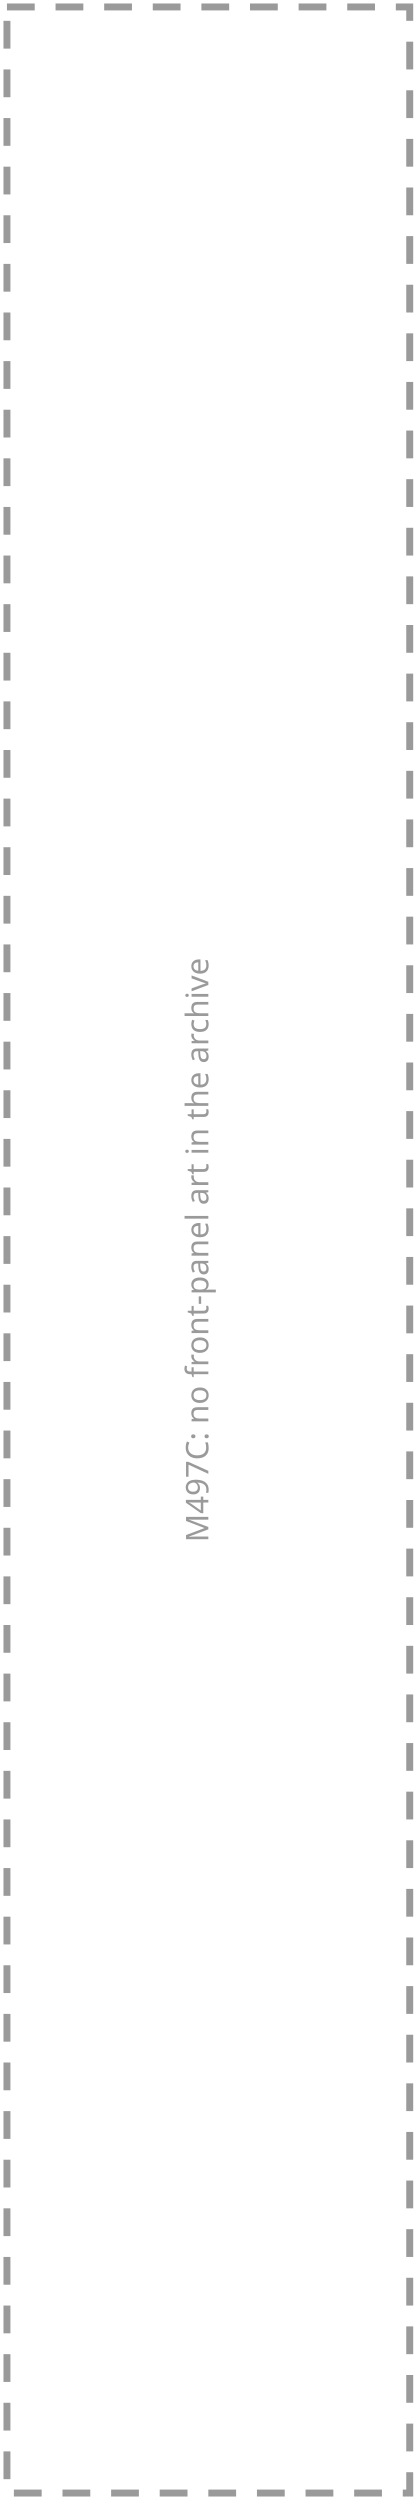
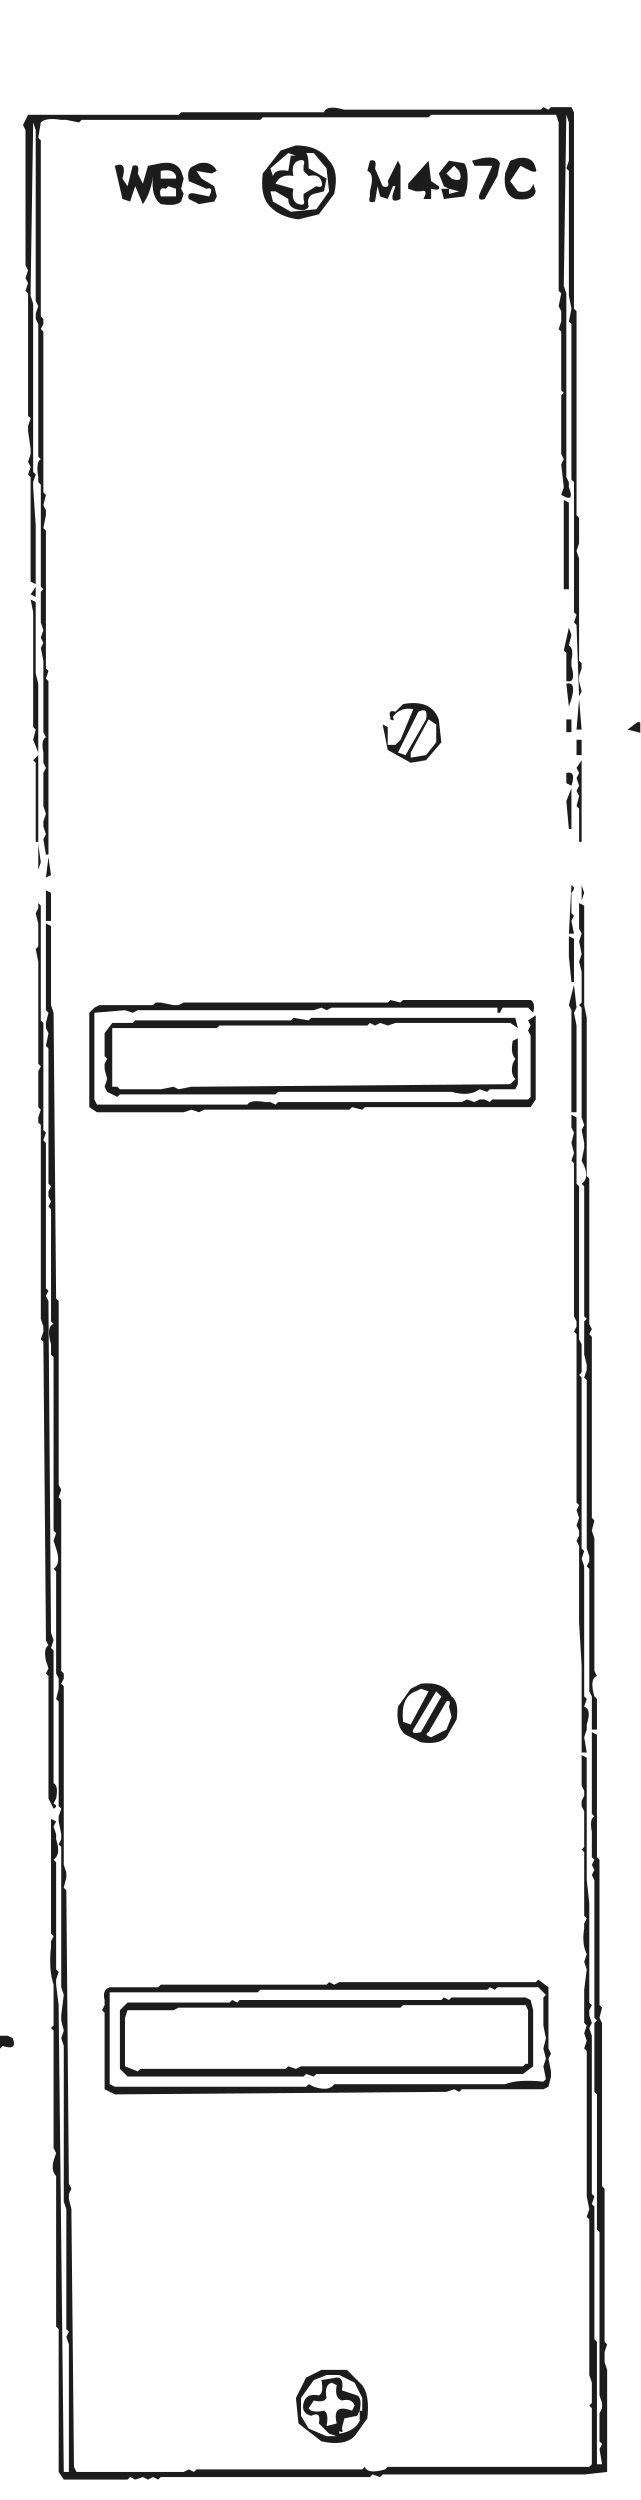
- <svg xmlns="http://www.w3.org/2000/svg" viewBox="0 0 120 720" data-from="none" data-kind="none">
-   <rect class="outline" x="2" y="2" width="116" height="716" fill="none" stroke="#9a9a9a" stroke-width="2" stroke-dasharray="8 6" />
-   <text x="60.0" y="360.0" fill="#9a9a9a" font-family="sans-serif" font-size="9" text-anchor="middle" transform="rotate(-90 60.0 360.0)">M497C: no front-panel art in the archive</text>
+ <svg xmlns="http://www.w3.org/2000/svg" viewBox="0 0 251 980" data-from="Modules/SUMMING/M497C/MECHANICAL/1978 - M497C - 497-04-006 - DUAL MASTER MODULE FRONT PANEL.jpg" data-kind="traced">
+   <defs>
+     <clipPath id="c">
+       <rect width="251" height="980" />
+     </clipPath>
+   </defs>
+   <g clip-path="url(#c)">
+     <g transform="translate(-580 -480)" fill="#1c1c1c">
+       <path class="line" d="M793 522L795 523L796 522L804 522L805 524L805 601L806 602L806 682L807 683L807 693L806 696L807 699L807 739L808 740L808 742L807 745L807 747L808 751L807 753L806 725L805 724L806 721L805 720L805 709L805 707L805 669L804 668L804 666L804 607L803 606L804 601L803 596L803 594L803 547L802 546L803 543L803 528L802 525L801 592L802 595L802 667L803 669L803 671Q805 676 802 675L800 674L801 671L800 662L801 660L800 658L800 656L800 635L801 634L800 633L800 610L799 609L800 606L800 602L799 600L800 595L799 594L799 528L798 525L749 525L748 526L683 526L682 527L612 527L611 528L606 527L604 527Q598 526 596 528L595 534L596 535L596 604L597 605L597 607L596 609L597 610L597 673L598 674L597 678L598 680L598 682L597 687L598 688L598 742L599 743L598 746L599 747L599 815L598 815L597 809L598 807L597 804L597 802L598 799L597 796L597 794L597 783L598 781L597 779L597 775Q596 770 598 769L597 767L597 765L597 739L596 734L597 732L596 730L597 727L596 724L596 722L596 712L597 711L596 710L596 670L595 669L595 667Q594 661 596 660L595 659L595 607L594 605L594 603L595 600L594 598L594 596L594 531L593 528L592 594L592 596L593 599L593 601L593 665L594 666L593 669L593 671L594 686L594 688L594 709L592 708L592 667L591 666L592 663L591 661L592 658L592 656L591 649L591 647L592 644L591 643L591 595L590 594L591 591L590 589L591 586L590 584L590 531L589 529L591 525L650 525L651 524L707 524Q708 521 715 523L717 523L792 523L793 522ZM391 1254L401 1255L403 1255L406 1254L464 1254L464 1268L463 1269L464 1270L464 1281L487 1281L490 1280L492 1280L545 1280L546 1279L573 1279L574 1278L583 1278L585 1279Q587 1284 581 1282Q579 1285 574 1283L573 1282L548 1282L545 1283L541 1282L540 1283L464 1283L464 1309L463 1310L303 1312L302 1313L298 1313L294 1312L293 1313L211 1313L210 1314L150 1314L150 1302L149 1301L150 1298L149 1295Q147 1288 150 1287L149 1286L149 1264L151 1265L151 1291L152 1296L151 1299L152 1300L152 1312L161 1312L162 1311L164 1312L167 1311L169 1312L170 1311L252 1311L253 1310L258 1311L260 1310L262 1310L318 1310L320 1309L322 1310L323 1309L456 1308L462 1307L462 1258L461 1256Q456 1255 455 1257L454 1256L446 1256L445 1257L388 1257L385 1258L381 1258L318 1258Q316 1261 310 1259L308 1259L238 1259L234 1260L232 1260L152 1260L151 1263L149 1263Q148 1259 151 1258L178 1258L179 1257L253 1257L254 1256L258 1257Q259 1254 266 1256L270 1257L272 1256L274 1256L390 1255L391 1254Z" />
+       <path class="text" d="M769 542Q775 541 776 544L775 549L770 558Q767 559 768 556L773 545L766 545L765 543L769 542ZM783 542Q789 541 790 546Q791 548 788 547L784 545L780 551L783 555Q788 556 789 552L790 555Q789 559 782 558Q777 556 778 548L780 543L783 542ZM725 543Q728 542 727 546L730 553Q733 554 732 551L736 543L737 545L737 558Q733 560 734 556L735 553L734 553L732 558L729 557L728 553L727 559Q724 560 725 557L725 555Q727 548 724 547L725 543ZM748 543L749 551L752 553Q753 555 749 554L749 558L746 558Q748 554 745 555L743 555L740 554L740 552L748 543ZM756 543L762 544Q764 547 763 554L762 557L754 558L753 554L756 554L754 553L752 548L756 543ZM758 545L755 548L757 550Q762 552 760 547L758 545ZM756 554L756 556L760 555L756 554ZM643 544Q649 543 651 547L652 550L651 554L652 556L651 559Q649 561 643 560Q639 557 640 549Q639 556 636 560L633 553L631 559L628 558L625 545Q630 543 628 550L630 553L632 545Q635 544 634 548L636 552L638 545L643 544ZM643 547L643 550L649 550L649 549Q648 546 643 547ZM646 553L645 554Q642 553 643 557L649 557L649 554L646 553ZM658 544Q663 543 665 547L663 548L657 547L659 550L664 553L665 557L664 559L658 560L654 558Q653 555 657 556L662 557Q664 553 661 554L654 551Q653 546 656 545L658 544Z" />
+       <path class="tb" d="M696 537Q705 537 709 543Q713 547 711 556L705 564L697 566Q689 565 685 560Q682 556 683 548L690 539L696 537ZM693 540L686 546L687 549Q688 546 693 547L694 541L696 541L693 540ZM700 540Q701 541 701 546L708 550L707 555L703 556Q700 557 701 561Q700 563 696 562Q693 561 693 558L688 555L686 555L687 559L694 563L704 562L709 555L708 546L703 540L700 540ZM697 543Q694 544 695 549Q690 548 688 552L695 554Q694 559 697 560Q700 561 699 558L699 556L704 553Q707 554 706 551Q705 548 701 549L699 547L699 545Q700 542 697 543ZM801 676L803 677L803 711L801 711L801 676ZM594 710L594 714L592 713L594 710ZM592 715L594 716L594 742L594 744L595 748L595 750L595 775L593 770L594 766L593 765L593 720L592 715ZM803 726L804 729L803 733Q805 734 804 739L804 741Q806 748 802 747L802 736L801 735L803 726ZM946 736L948 737L948 763L949 765L948 766L948 779L949 781L949 783L949 799Q949 799 954 799L955 798L1011 798L1012 797L1057 797L1058 796L1136 796L1137 795L1139 796L1140 795L1149 795L1151 795L1200 795L1201 794L1203 794L1206 795L1207 794L1265 794L1267 793L1269 793Q1271 794 1270 792Q1268 790 1271 789L1271 796L1235 796L1232 797L1230 796L1227 797L1225 797L1178 797L1177 798L1175 797L1174 798L1102 798L1101 799L982 800L981 801L978 800L975 801L973 800L971 801L969 801L948 801L946 800L947 798L947 785L947 783L947 767L946 765L858 766L856 766L839 766Q838 769 834 768L826 766L830 763Q834 764 836 762L838 764L854 764L856 764Q861 766 863 763L932 763L934 762L936 763L937 762L947 762L946 759L946 757L947 754L946 751L946 749L946 736ZM802 748Q806 747 804 754L803 757L802 748ZM807 754L808 766L806 766L807 754ZM738 756Q749 754 752 762L753 771L747 778L741 779L732 774L730 764L732 765L732 772L735 772L737 770L742 758Q737 757 734 761Q735 763 733 762L733 761Q732 758 735 759L738 756ZM744 759L736 775L739 776L747 762Q748 757 744 759ZM748 762L741 775L741 777L747 776L751 771L751 764L748 762ZM802 762L804 762L804 767L802 767L802 762ZM806 770L808 770L808 776L806 776L806 770ZM595 776L595 810L594 810L594 779L593 778L595 776ZM808 778L808 810L807 810L807 797L806 796L807 792L806 790L807 788L806 785L807 783L806 781L808 778ZM802 783Q806 782 804 788L802 787L802 783ZM804 789L804 805L803 805L802 794L804 789ZM595 811L596 818L595 821L595 811ZM599 816L600 823L598 824L599 816ZM804 827Q806 828 804 830L804 838L805 839L804 841L805 846L803 846L804 827ZM808 827L809 830L808 833L808 827ZM598 829L600 830L600 841L598 841L598 829ZM595 834L596 835L596 880L597 881L597 923L598 924L597 927L598 928L598 985L599 986L598 988L599 990L599 992L600 1120L601 1123L600 1126L601 1127L601 1179Q603 1180 602 1185L601 1187Q603 1188 601 1189L599 1185L599 1137L598 1136L599 1134L598 1131Q597 1126 599 1125L598 1123L598 1121L597 1006L596 1005L597 1002L597 1000L596 997L596 991L596 921L595 920L595 918L596 915L595 914L595 900L596 898L595 897L595 857L594 852L595 851L595 842L594 838L595 836L595 834ZM807 834L809 835L809 874L810 879L810 941L811 942L811 999L812 1001L811 1003L812 1004L812 1075L813 1076L812 1080L813 1083L813 1135L814 1137Q811 1138 813 1145L814 1146L814 1158L812 1158L812 1145L811 1143L811 1141L811 1095L810 1094L811 1092L811 1090L810 1087L810 1021L809 1020L810 1017L810 1015L809 1011L809 1009L809 998L810 997L809 996L809 945L808 944Q811 942 809 937L808 935L809 930L809 928L808 923L809 921L808 918L808 916L808 875L807 874L808 873L808 861L807 857L808 854L807 849L808 846L807 844L807 842L807 834ZM598 842L600 843L600 874L601 877L602 989L603 990L603 992L603 1062L604 1064L603 1067L604 1068L604 1135L605 1136L605 1138L604 1140L605 1141L605 1211L606 1214L606 1216L605 1220L606 1221L607 1336L608 1338L607 1340L607 1342L608 1346L608 1348L609 1447L610 1449L652 1449L654 1448L656 1449L657 1448L722 1448L723 1447Q724 1450 731 1448L732 1447L811 1447L812 1446L812 1424L811 1423L812 1422L812 1414L811 1411L811 1409L811 1350L810 1349L811 1346L810 1341L810 1339L810 1284L809 1283L810 1280L809 1277L810 1274L809 1273L809 1262L809 1260L810 1252L809 1249L810 1246Q808 1242 809 1236L809 1234L810 1232L809 1231L809 1206L808 1205L809 1204L809 1190L808 1188L808 1186L809 1184L809 1182L808 1180L808 1168L810 1169L810 1215L810 1217L811 1226L811 1228L811 1265L812 1266L811 1268L811 1270L812 1273L811 1275L812 1278L812 1280L812 1340L813 1341L812 1344L813 1345L813 1397L814 1398L814 1409L814 1411L814 1446L816 1446L815 1440L816 1438L815 1437L815 1426L816 1424L816 1422L815 1419L815 1415L815 1355L814 1354L814 1301L813 1300L813 1298L813 1273L814 1272L813 1271L813 1217L812 1215L813 1213L812 1211L813 1209L812 1208L812 1200L812 1198Q811 1193 813 1192L812 1191L812 1159L814 1160L814 1208L815 1209L815 1266L816 1267L815 1271L816 1273L816 1275L816 1337L817 1338L817 1340L817 1398L818 1399L817 1402L817 1406L818 1409L818 1449L809 1450L807 1450L730 1450L729 1451L726 1450L725 1451L643 1451L642 1452L640 1451L638 1452L636 1451L633 1452L631 1451L630 1452L605 1452L603 1449L603 1393L602 1392L602 1333Q600 1331 601 1327L602 1324L601 1322L601 1276L600 1275L601 1274L601 1260L601 1258Q599 1252 600 1243L600 1241L601 1239L600 1238L600 1193L602 1194L601 1196L602 1199L602 1201Q604 1207 601 1209L602 1210L602 1252L603 1253L602 1256L602 1258L603 1266L603 1268L605 1449L607 1449L607 1399L606 1396L607 1394L606 1393L606 1346L605 1343L605 1341L605 1282L604 1279L605 1276L604 1272L604 1270L605 1262L604 1259L604 1204L603 1203L604 1201L604 1199L603 1194L603 1192L604 1189L603 1188L603 1147L602 1146L603 1142L603 1138L602 1136L602 1096L601 1095Q604 1093 602 1087L601 1084L602 1081L601 1080L601 1012L600 1011L600 1007Q598 1000 601 999L600 998L600 954L599 953L600 951L599 949L599 947L600 945L599 944L599 891L598 890L599 885L598 883L598 881L599 877L598 876L598 842ZM803 847L805 848L805 865L804 865L803 855L803 853L803 847ZM805 866L806 875L805 877L806 882L806 884L806 916L804 916L804 876L803 874L805 866ZM733 872L737 873L738 872L788 872Q790 873 789 877L787 875L777 875L776 877L775 877L775 875L710 875L708 876L706 875L703 876L634 876L632 877L629 876L617 877L617 911L618 913L677 913Q678 911 684 912L686 912L688 913L689 912L761 912L763 911L766 912L768 911L770 911L772 912L773 911L787 911L788 910L788 886L787 884L788 882L787 880L790 878L790 911L788 914L723 914L722 915L718 914L717 915L660 915L658 916L655 915L652 916L618 916L615 914L615 877L617 875L619 874L640 874L641 873L643 873L648 874L650 874L652 873L732 873L733 872ZM695 879L701 880L702 879L782 879L783 883L780 881L735 881L732 882L729 881L727 882L725 881L724 882L666 882L665 883L624 883L624 906L626 906L627 907L641 907L643 907L648 906L650 907L655 906L657 906L780 905L782 903Q780 901 781 897L782 895Q780 893 781 888L783 887L783 905L782 907L772 907L771 908L768 907Q764 910 757 908L755 908L689 908L688 909L627 909L626 910L622 908L621 906L622 903L621 899L621 897L622 895L621 894L621 885L624 881L632 881L633 880L694 880L695 879ZM804 917L806 918L806 944L807 945L807 1005L808 1007L808 1009L808 1018L807 1019L808 1020L808 1044L808 1046L808 1087L809 1088L808 1091L809 1094L809 1096L809 1145L810 1146L809 1149Q812 1150 810 1156L810 1158L809 1161L810 1167L808 1167L808 1135L808 1133L807 1116L807 1114L807 1086L806 1084L807 1082L807 1080L806 1078L807 1075L806 1072L807 1070L806 1069L806 1003L805 1002L806 1000L806 998L805 996L805 994L805 936L804 935L805 932L804 928L805 924L804 922L804 920L804 917ZM1232 1106L1234 1107L1235 1106L1244 1106L1246 1106L1276 1106L1276 1154L1277 1155L1277 1180L1251 1180L1250 1181L1200 1181L1197 1182L1195 1181L1190 1183L1189 1182L1135 1182L1132 1183Q1130 1181 1126 1182L1125 1183L1083 1183L1081 1183L1076 1184Q1074 1182 1069 1183L1068 1184L1021 1184L1020 1185Q1018 1183 1014 1184L1011 1185L954 1185Q952 1185 953 1181L952 1179L953 1177L953 1175L952 1172L952 1149L950 1150L949 1149L938 1149L936 1150L934 1150L931 1149L930 1150L868 1150L867 1151L844 1151Q842 1153 838 1152L832 1151Q830 1147 836 1148Q837 1146 843 1147L844 1148L882 1148L884 1148Q889 1150 891 1147L942 1147L943 1146L952 1146L952 1111L972 1111L974 1111L976 1110L1098 1109L1100 1108L1102 1109L1103 1108L1111 1108L1113 1108L1171 1108L1173 1107L1174 1108L1183 1108L1184 1107L1231 1107L1232 1106ZM745 1140Q754 1139 757 1145Q760 1147 759 1154L755 1161Q752 1164 745 1163L739 1160Q735 1157 736 1149L741 1142L745 1140ZM745 1142L743 1143Q737 1145 738 1155L741 1156L748 1143L745 1142ZM751 1143L742 1158Q741 1160 745 1159L753 1145L751 1143ZM755 1147L748 1159Q746 1160 749 1161L755 1158L757 1153L756 1149Q757 1146 755 1147ZM791 1256L795 1259L795 1283L796 1285L795 1287L796 1292L796 1294L795 1298L793 1299L761 1299L760 1300L758 1299L755 1300L625 1301L621 1299L621 1269L620 1268L621 1266L621 1264Q620 1260 623 1259L642 1259L643 1258L708 1258L709 1257L711 1258L713 1257L715 1257L790 1257L791 1256ZM772 1259L771 1260L692 1260L690 1260L682 1260L681 1261L623 1261L623 1297L625 1298L700 1298L701 1297L703 1298Q709 1300 711 1297L776 1297L778 1297Q783 1295 793 1296L794 1295L793 1290L794 1287L793 1283L794 1279L793 1274L793 1272L793 1263L794 1262L791 1259L775 1259L774 1260L772 1259ZM754 1263L756 1264L757 1263L786 1263L788 1264L789 1268L789 1290L785 1293L704 1293L703 1294L700 1293L699 1294L630 1294L627 1291L627 1268L630 1265L670 1265L671 1264L673 1265L674 1264L753 1264L754 1263ZM738 1266L737 1267L652 1267L650 1267L648 1268L630 1268L629 1271L629 1290L634 1292L635 1291L692 1291L693 1290L696 1291L698 1290L785 1290L786 1289L787 1289L787 1268L786 1266L738 1266ZM706 1409L716 1409L722 1415Q725 1419 724 1428L719 1435Q715 1439 706 1437L697 1430L696 1420L700 1412L706 1409ZM708 1411L703 1413L698 1420L698 1427L701 1432L708 1435L712 1435L709 1434L705 1430Q706 1425 702 1427Q698 1426 699 1422Q700 1418 705 1419Q707 1418 706 1413L712 1412Q715 1412 714 1417L720 1419Q722 1420 721 1425L722 1425L722 1420L719 1414L713 1411L708 1411ZM710 1414Q707 1415 708 1420Q707 1422 703 1421L701 1424Q702 1426 707 1425Q709 1426 708 1431L712 1430Q710 1422 718 1425L719 1423Q718 1420 714 1421Q711 1420 712 1415L710 1414ZM721 1425L720 1427L715 1428L714 1432Q715 1434 713 1433L713 1434Q719 1433 721 1429L721 1425Z" />
+     </g>
+   </g>
</svg>
